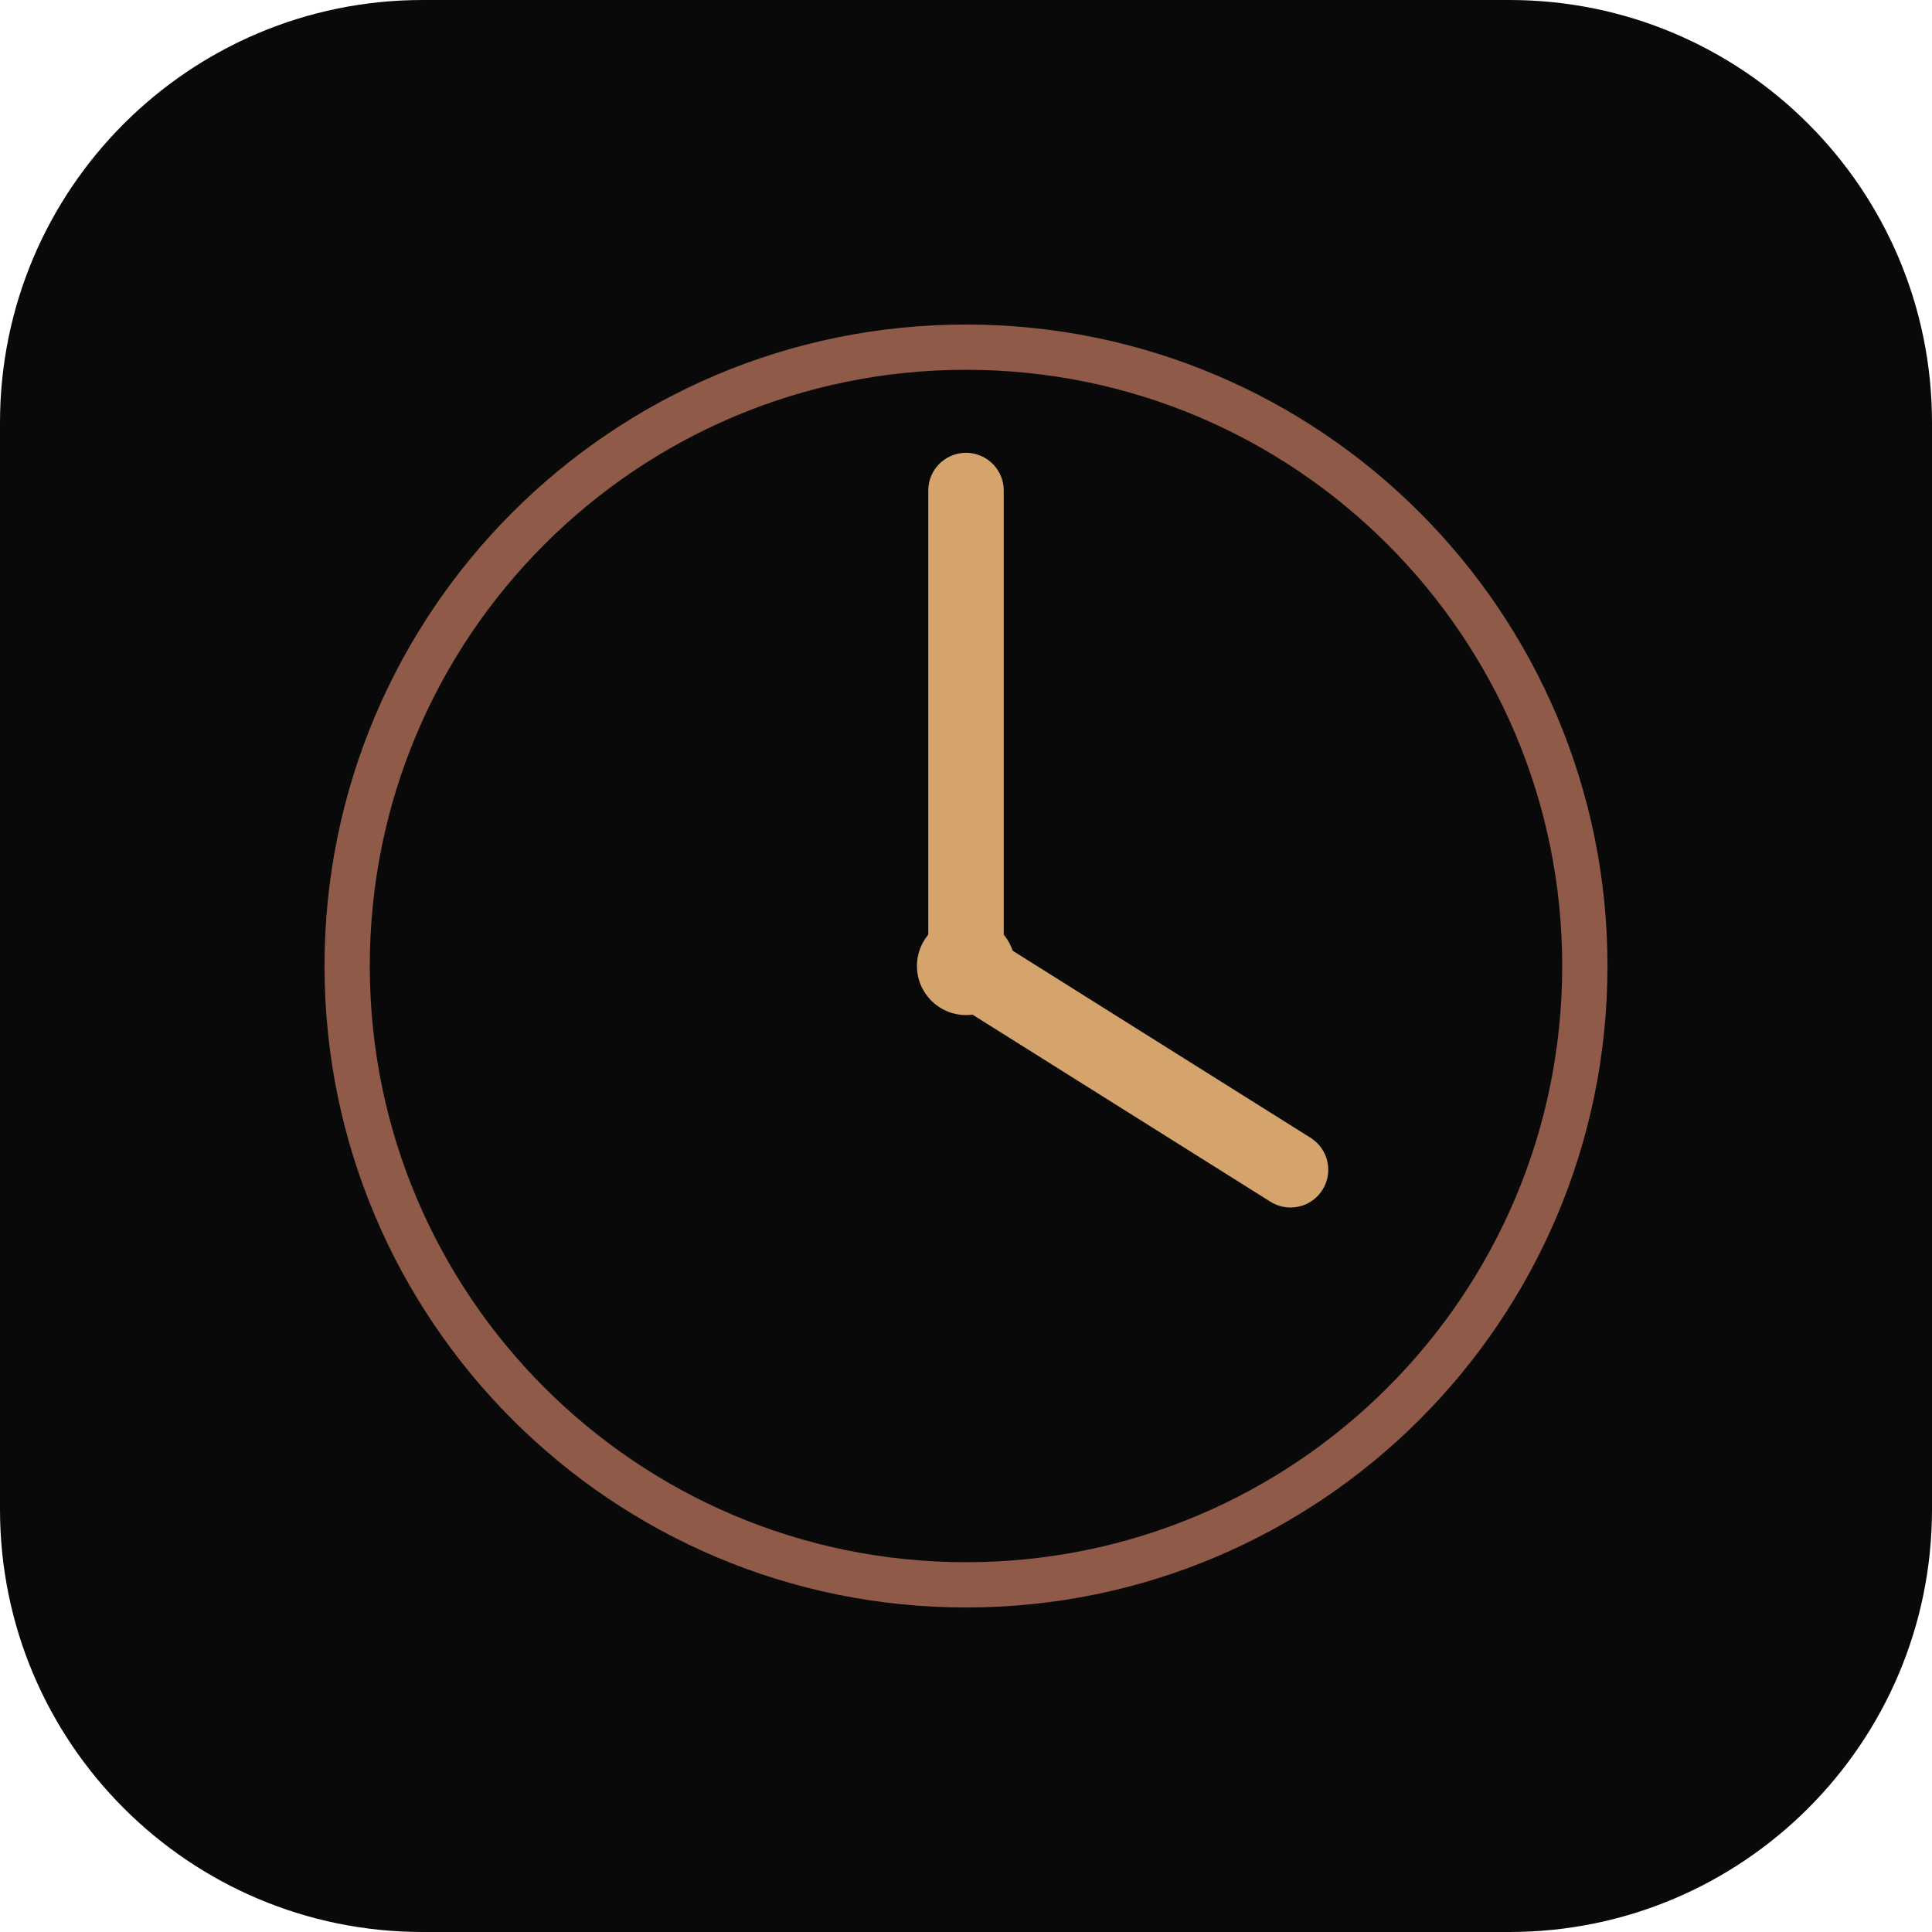
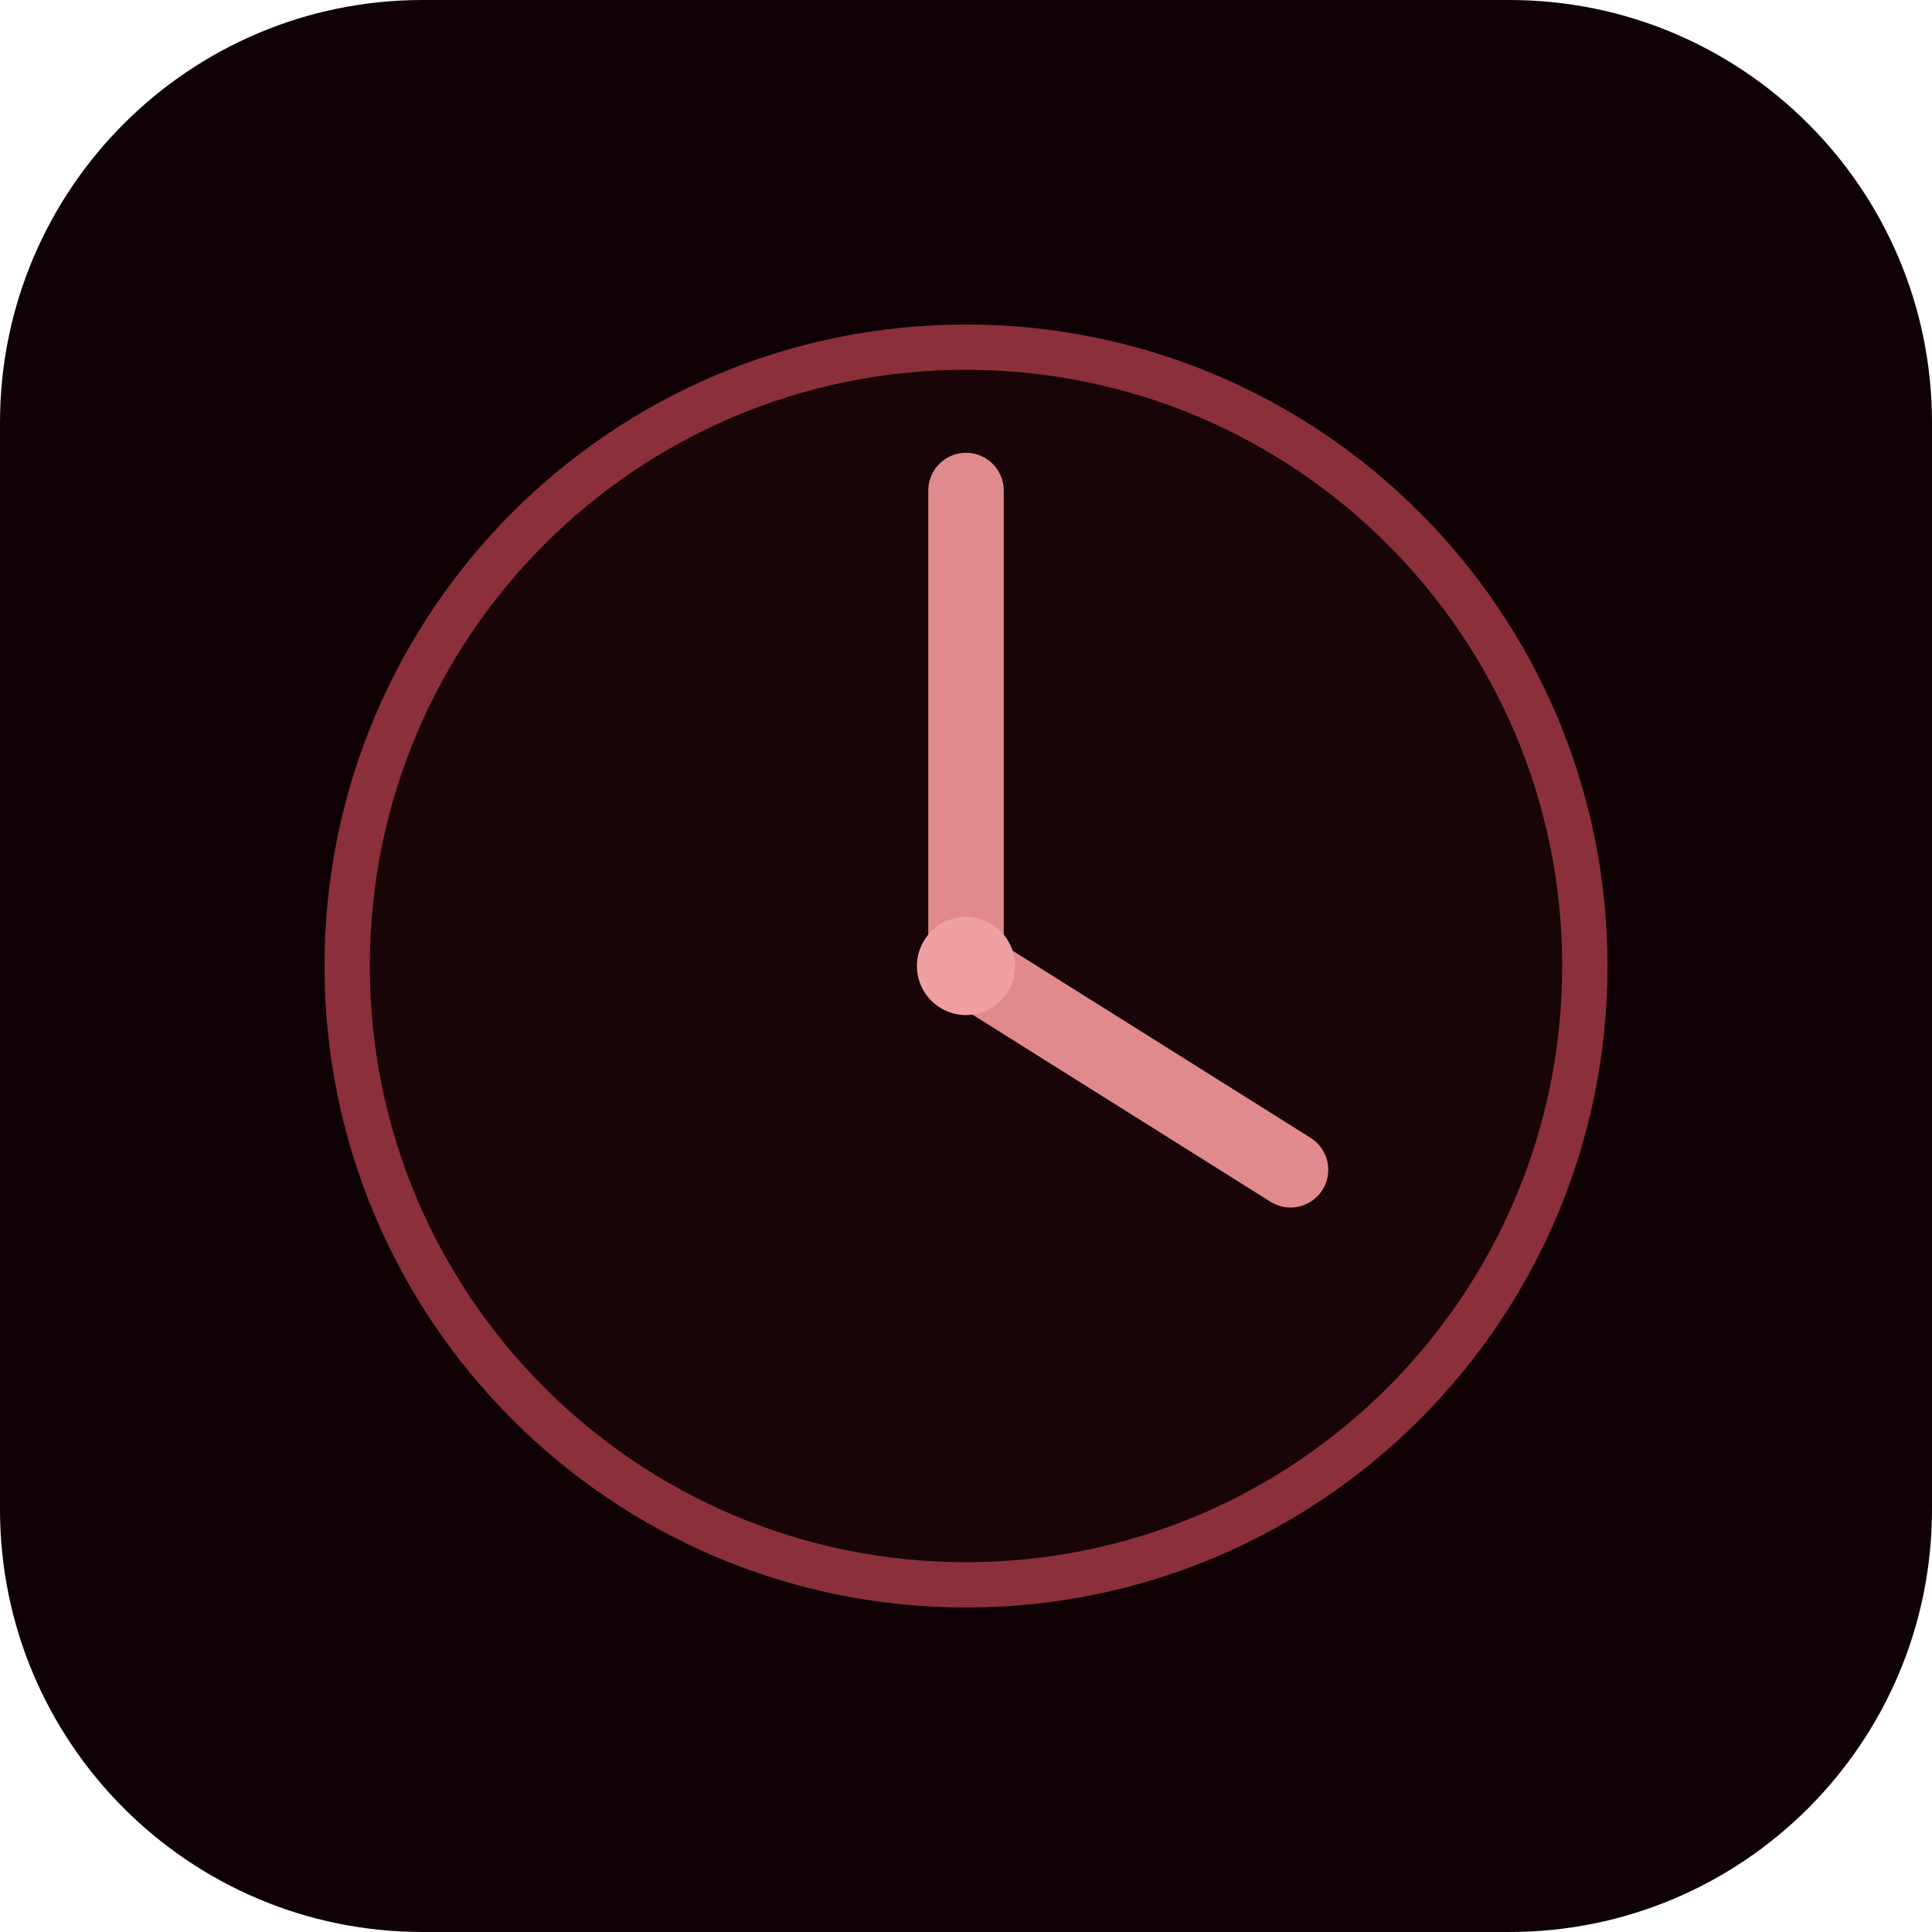
<svg xmlns="http://www.w3.org/2000/svg" viewBox="0 0 512 512">
-   <rect width="512" height="512" rx="112" fill="#090909" />
-   <circle cx="256" cy="256" r="164" fill="none" stroke="#c77c61" stroke-width="12" opacity=".7" />
-   <path d="M256 130v126l86 54" fill="none" stroke="#d5a36c" stroke-width="20" stroke-linecap="round" stroke-linejoin="round" />
-   <circle cx="256" cy="256" r="13" fill="#d5a36c" />
+   <rect width="512" height="512" rx="112" fill="#100204" />
+   <circle cx="256" cy="256" r="164" fill="#190507" stroke="#8b303b" stroke-width="12" />
+   <path d="M256 130v126l86 54" fill="none" stroke="#e18a8e" stroke-width="20" stroke-linecap="round" stroke-linejoin="round" />
+   <circle cx="256" cy="256" r="13" fill="#f1a0a2" />
</svg>
